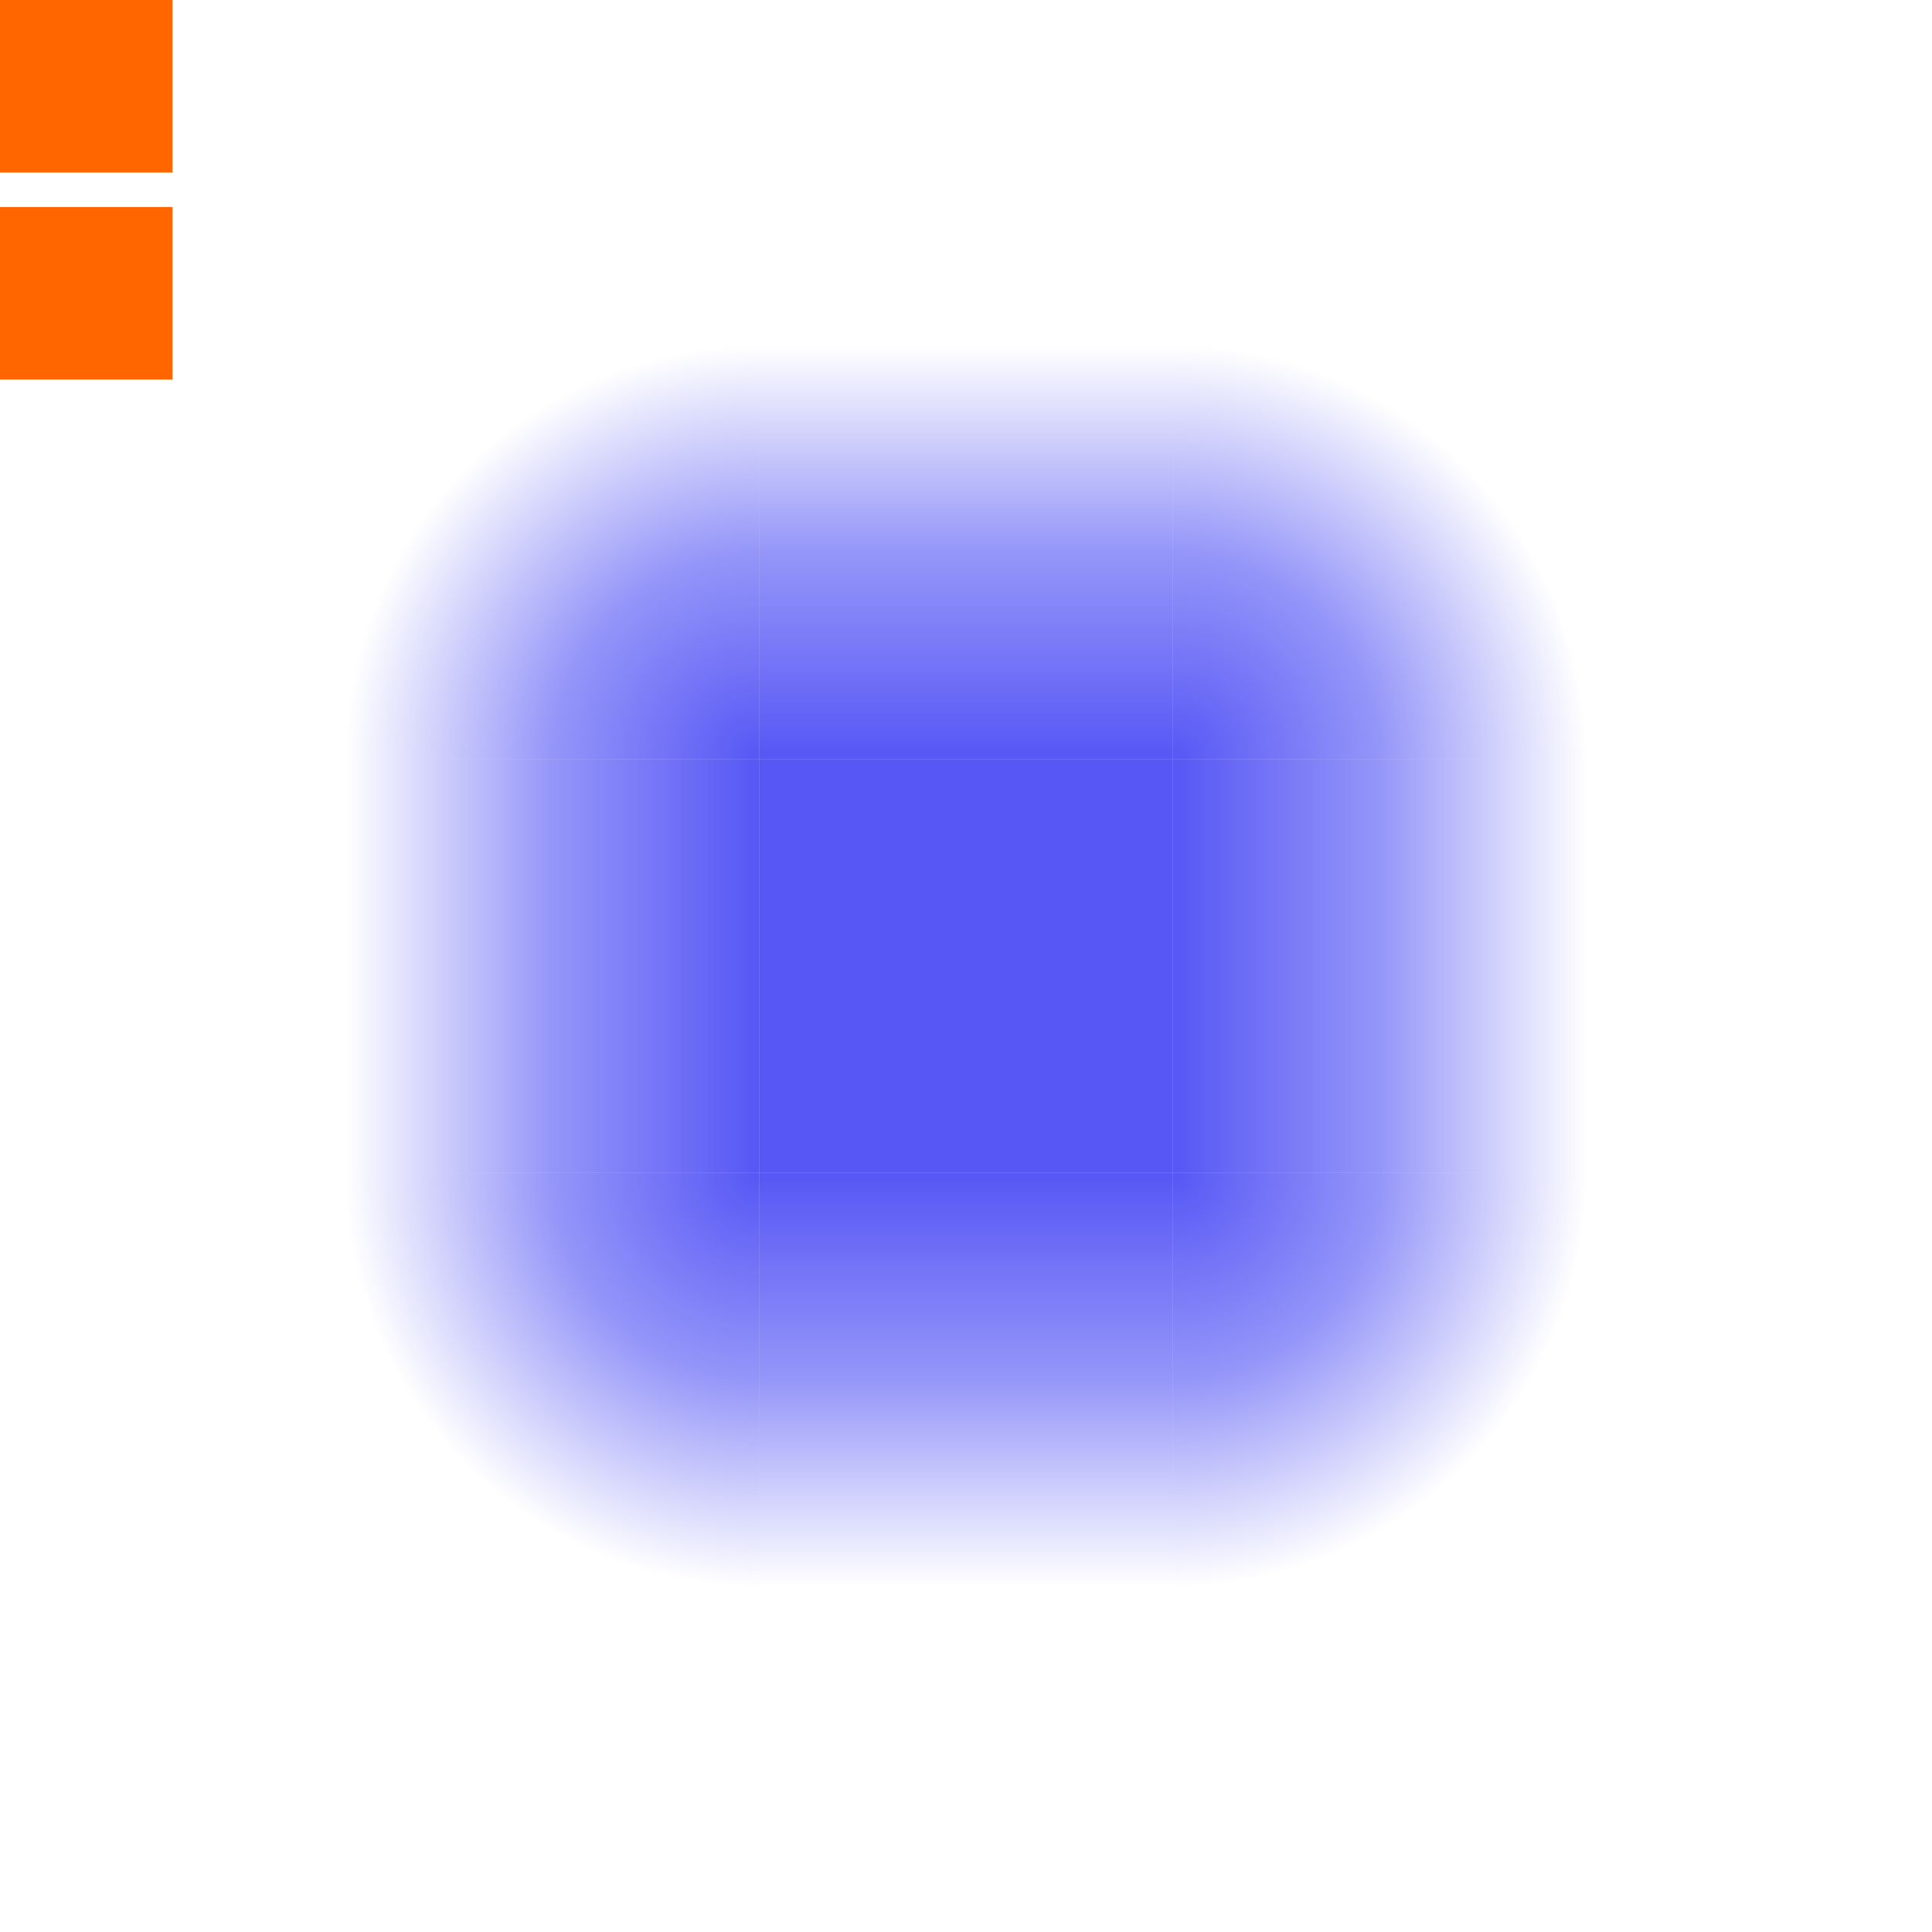
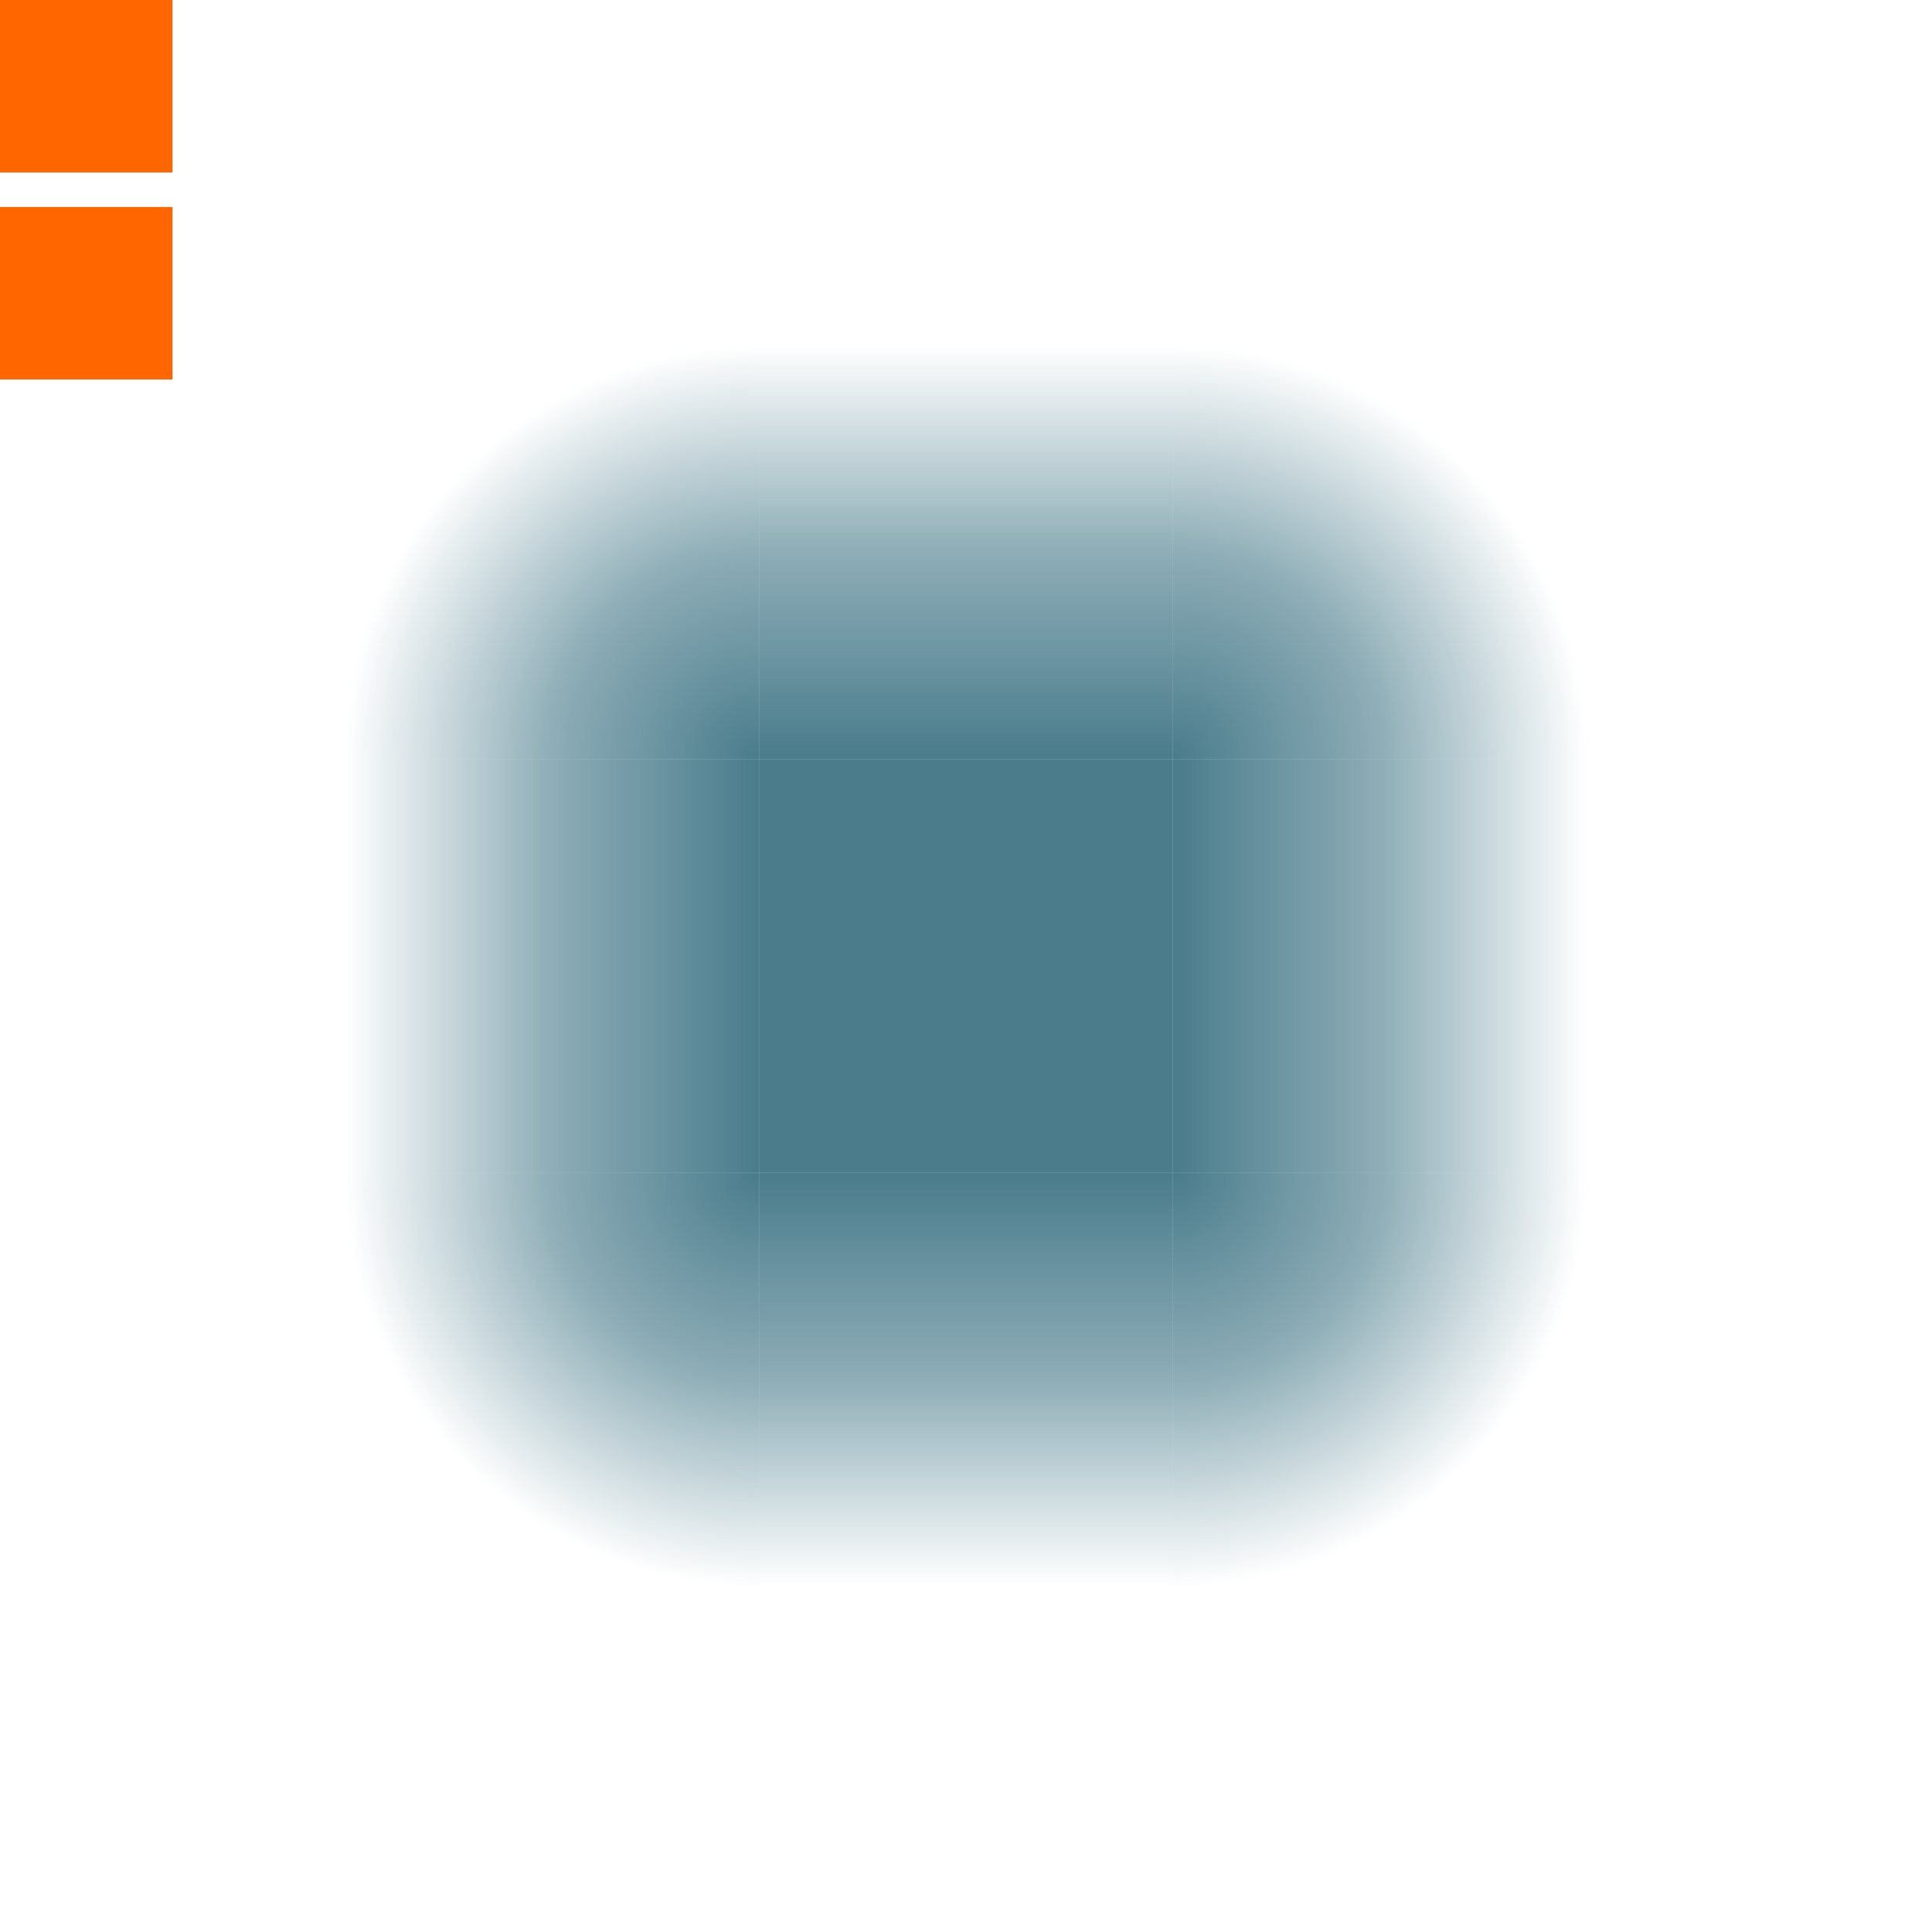
<svg xmlns="http://www.w3.org/2000/svg" xmlns:xlink="http://www.w3.org/1999/xlink" width="56" height="56" version="1.1" viewBox="0 0 56 56">
  <defs>
    <linearGradient id="a">
-       <stop class="ColorScheme-Highlight" stop-color="#5657f5" offset="0" />
-       <stop class="ColorScheme-Highlight" stop-color="#5657f5" stop-opacity=".627" offset=".5" />
-       <stop class="ColorScheme-Highlight" stop-color="#5657f5" stop-opacity="0" offset="1" />
+       <stop class="ColorScheme-Highlight" stop-color="#4A7C8C" offset="0" />
+       <stop class="ColorScheme-Highlight" stop-color="#4A7C8C" stop-opacity=".627" offset=".5" />
+       <stop class="ColorScheme-Highlight" stop-color="#4A7C8C" stop-opacity="0" offset="1" />
    </linearGradient>
    <linearGradient id="i" x1="28" x2="28" y1="926.36" y2="914.36" gradientTransform="translate(0,-2.8217e-5)" gradientUnits="userSpaceOnUse" xlink:href="#a" />
    <linearGradient id="h" x1="28" x2="28" y1="926.36" y2="914.36" gradientTransform="translate(904.36,-960.36)" gradientUnits="userSpaceOnUse" xlink:href="#a" />
    <linearGradient id="f" x1="28" x2="28" y1="926.36" y2="914.36" gradientTransform="translate(0 -1864.7)" gradientUnits="userSpaceOnUse" xlink:href="#a" />
    <linearGradient id="g" x1="28" x2="28" y1="926.36" y2="914.36" gradientTransform="translate(-960.36,-904.36)" gradientUnits="userSpaceOnUse" xlink:href="#a" />
    <radialGradient id="e" cx="22" cy="22" r="6" gradientTransform="matrix(-7.6817e-8,-2,2,-7.6817e-8,-22,970.36)" gradientUnits="userSpaceOnUse" xlink:href="#a" />
    <radialGradient id="d" cx="22" cy="22" r="6" gradientTransform="matrix(7.6817e-8,-2,-2,-7.6817e-8,78,970.36)" gradientUnits="userSpaceOnUse" xlink:href="#a" />
    <radialGradient id="b" cx="22" cy="22" r="6" gradientTransform="matrix(7.6817e-8,2,-2,7.6817e-8,78,894.36)" gradientUnits="userSpaceOnUse" xlink:href="#a" />
    <radialGradient id="c" cx="22" cy="22" r="6" gradientTransform="matrix(-7.6817e-8,2,2,7.6817e-8,-22,894.36)" gradientUnits="userSpaceOnUse" xlink:href="#a" />
  </defs>
  <rect id="hint-glow-radius" y="2.6172e-6" width="5" height="5" fill="#f60" />
  <rect id="hint-tile-center" y="6" width="5" height="5" fill="#f60" />
  <g id="top" transform="translate(0 -904.36)">
    <rect x="22" y="914.36" width="12" height="12" rx="0" ry="0" fill="url(#i)" fill-rule="evenodd" />
    <rect x="22" y="914.36" width="12" height="12" fill="none" />
  </g>
  <g id="left" transform="translate(0 -904.36)">
    <rect x="10" y="926.36" width="12" height="12" fill="none" />
    <rect transform="rotate(-90)" x="-938.36" y="10" width="12" height="12" rx="0" ry="0" fill="url(#g)" fill-rule="evenodd" />
  </g>
  <g id="right" transform="translate(0 -904.36)">
    <rect transform="rotate(90)" x="926.36" y="-46" width="12" height="12" rx="0" ry="0" fill="url(#h)" fill-rule="evenodd" />
  </g>
  <g id="center" transform="translate(0 -904.36)">
    <rect x="22" y="926.36" width="12" height="12" fill="none" />
-     <rect x="22" y="926.36" width="12" height="12" fill="#5657f5" fill-rule="evenodd" />
+     <rect x="22" y="926.36" width="12" height="12" fill="#4A7C8C" fill-rule="evenodd" />
  </g>
  <g id="bottom" transform="translate(0 -904.36)">
    <rect x="22" y="938.36" width="12" height="12" fill="none" />
    <rect transform="scale(1,-1)" x="22" y="-950.36" width="12" height="12" rx="0" ry="0" fill="url(#f)" fill-rule="evenodd" />
  </g>
  <g id="bottomright" transform="translate(0 -904.36)">
    <rect x="34" y="938.36" width="12" height="12" fill="none" />
    <path d="m34 950.36a12 12 0 0 0 12-12h-12z" fill="url(#b)" fill-rule="evenodd" />
  </g>
  <g id="topright" transform="translate(0 -904.36)">
    <rect x="34" y="914.36" width="12" height="12" fill="none" />
    <path d="m34 914.36a12 12 0 0 1 12 12h-12z" fill="url(#d)" fill-rule="evenodd" />
  </g>
  <g id="bottomleft" transform="translate(0 -904.36)">
    <rect x="10" y="938.36" width="12" height="12" fill="none" />
    <path d="m22 950.36a12 12 0 0 1-12-12h12z" fill="url(#c)" fill-rule="evenodd" />
  </g>
  <g id="topleft" transform="translate(0 -904.36)">
    <rect x="10" y="914.36" width="12" height="12" fill="none" />
    <path d="m22 914.36a12 12 0 0 0-12 12h12z" fill="url(#e)" fill-rule="evenodd" />
  </g>
</svg>
